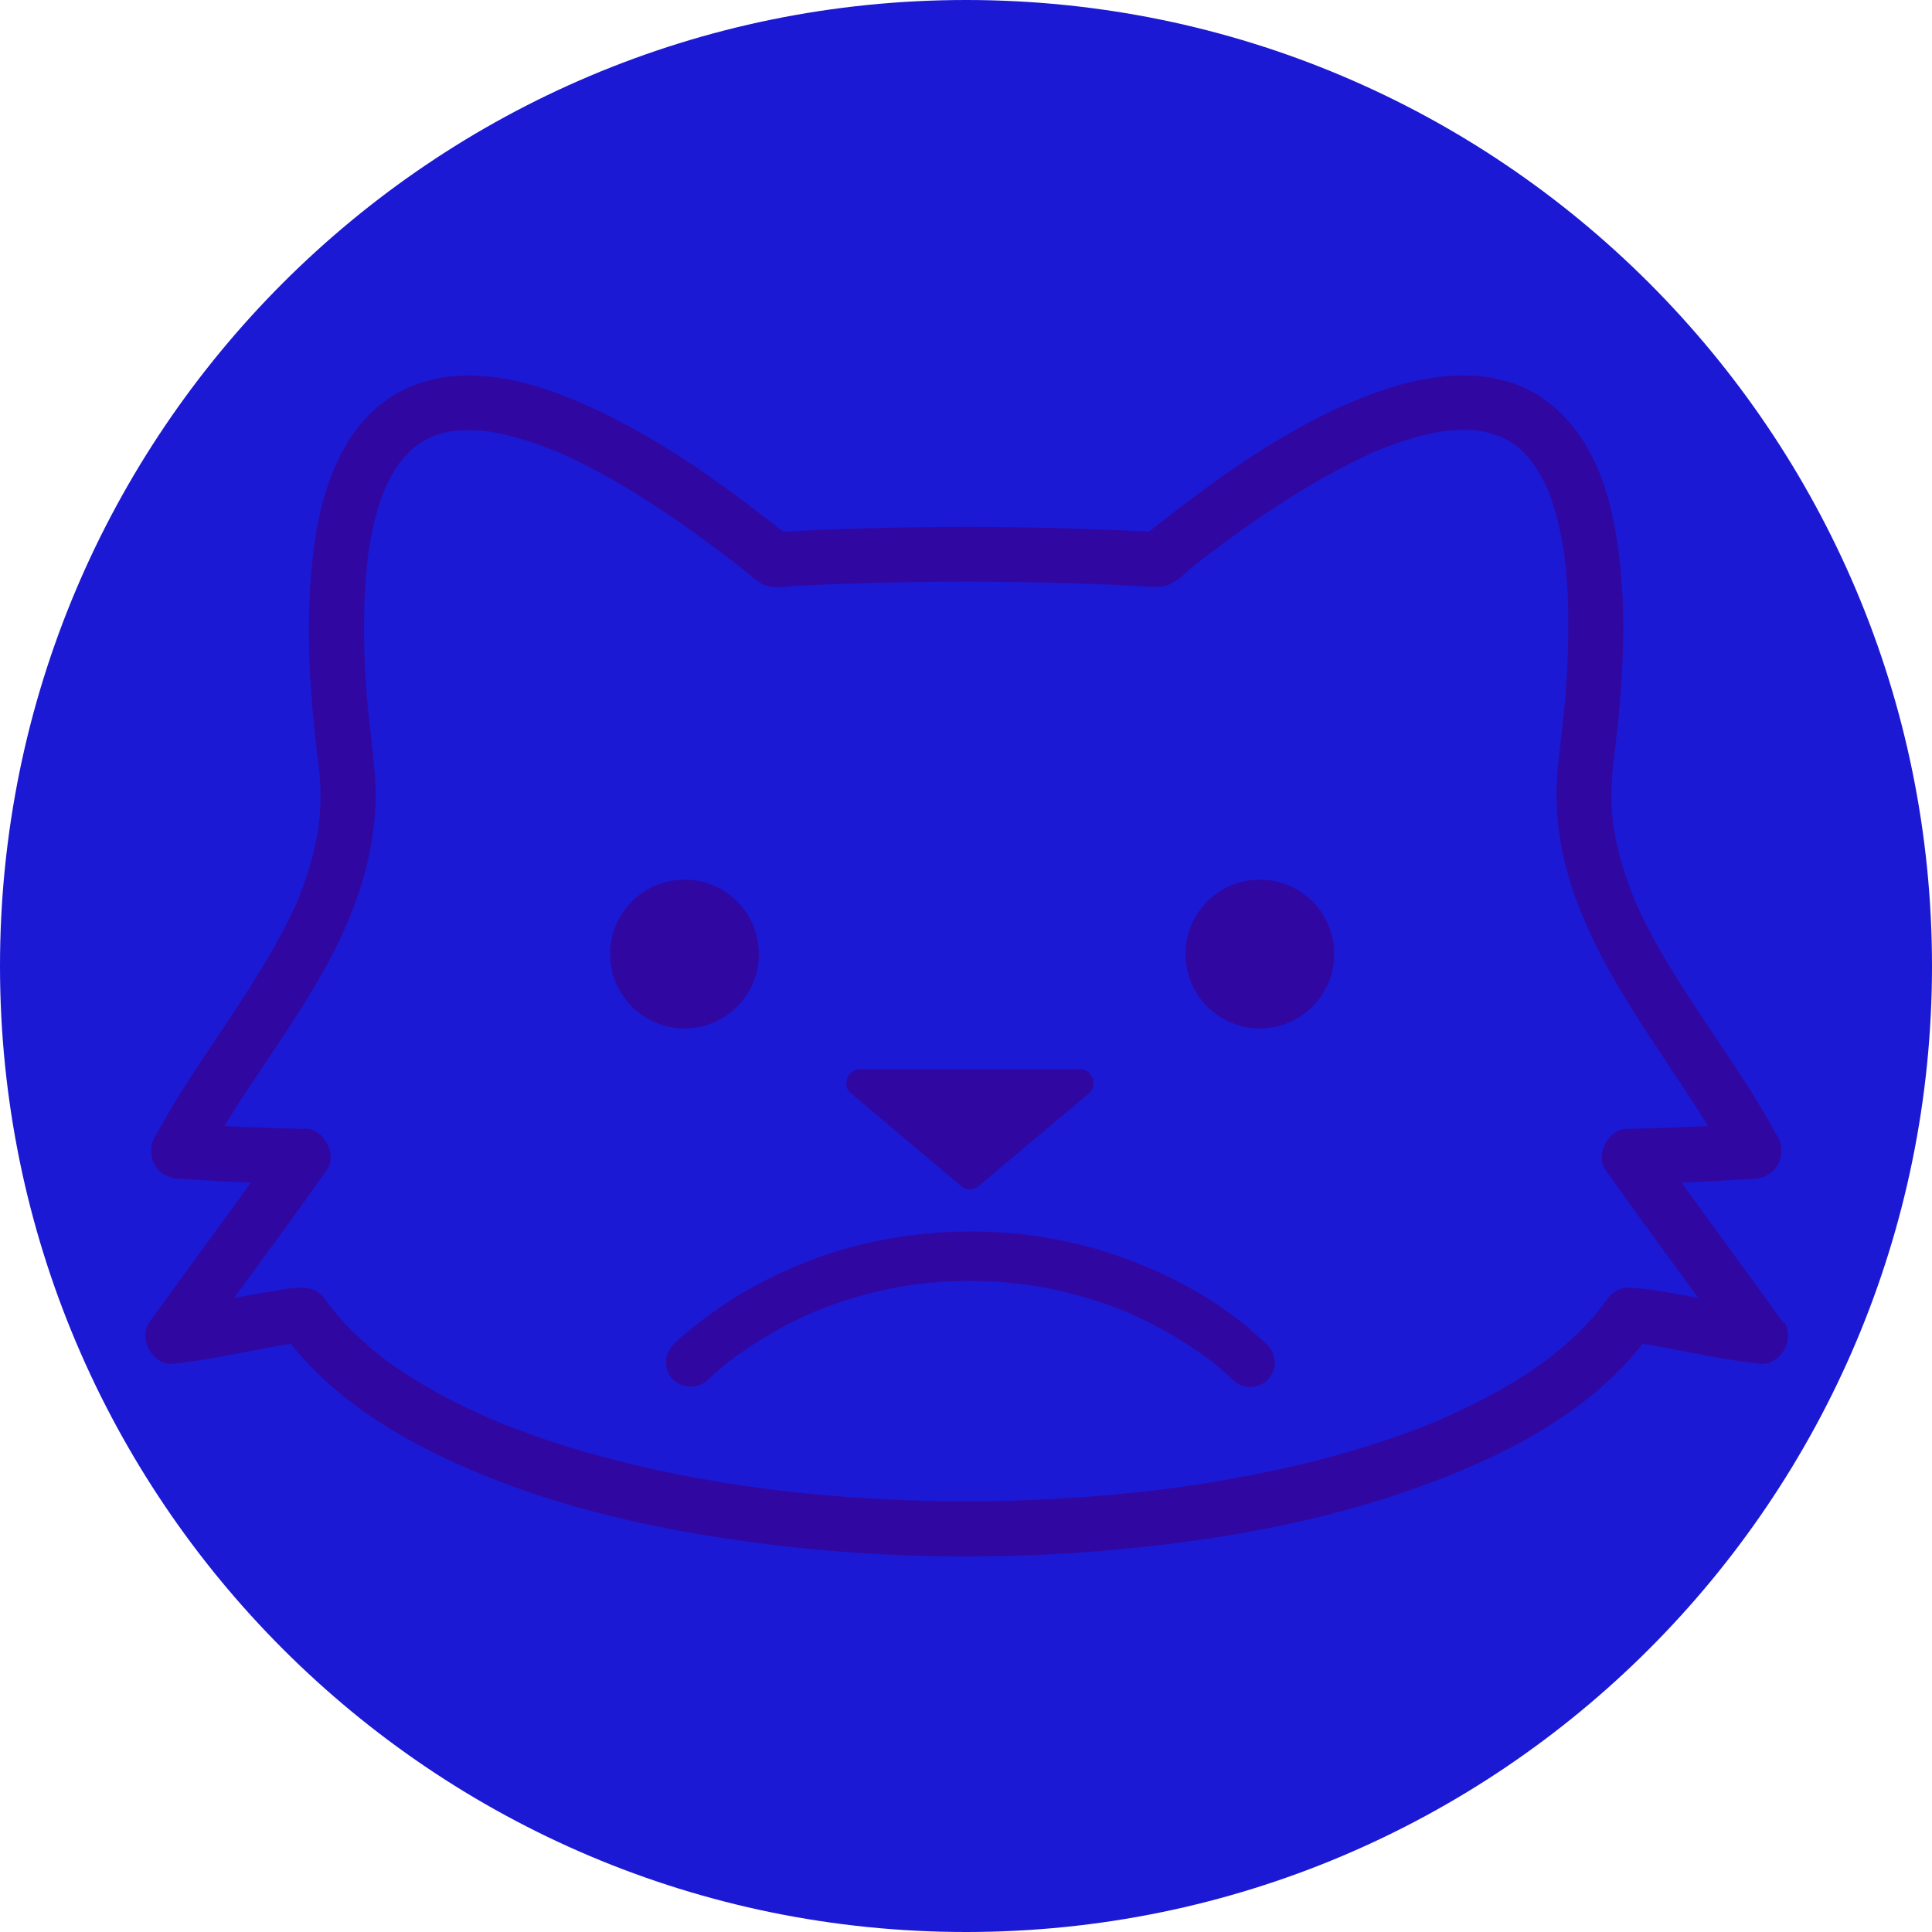
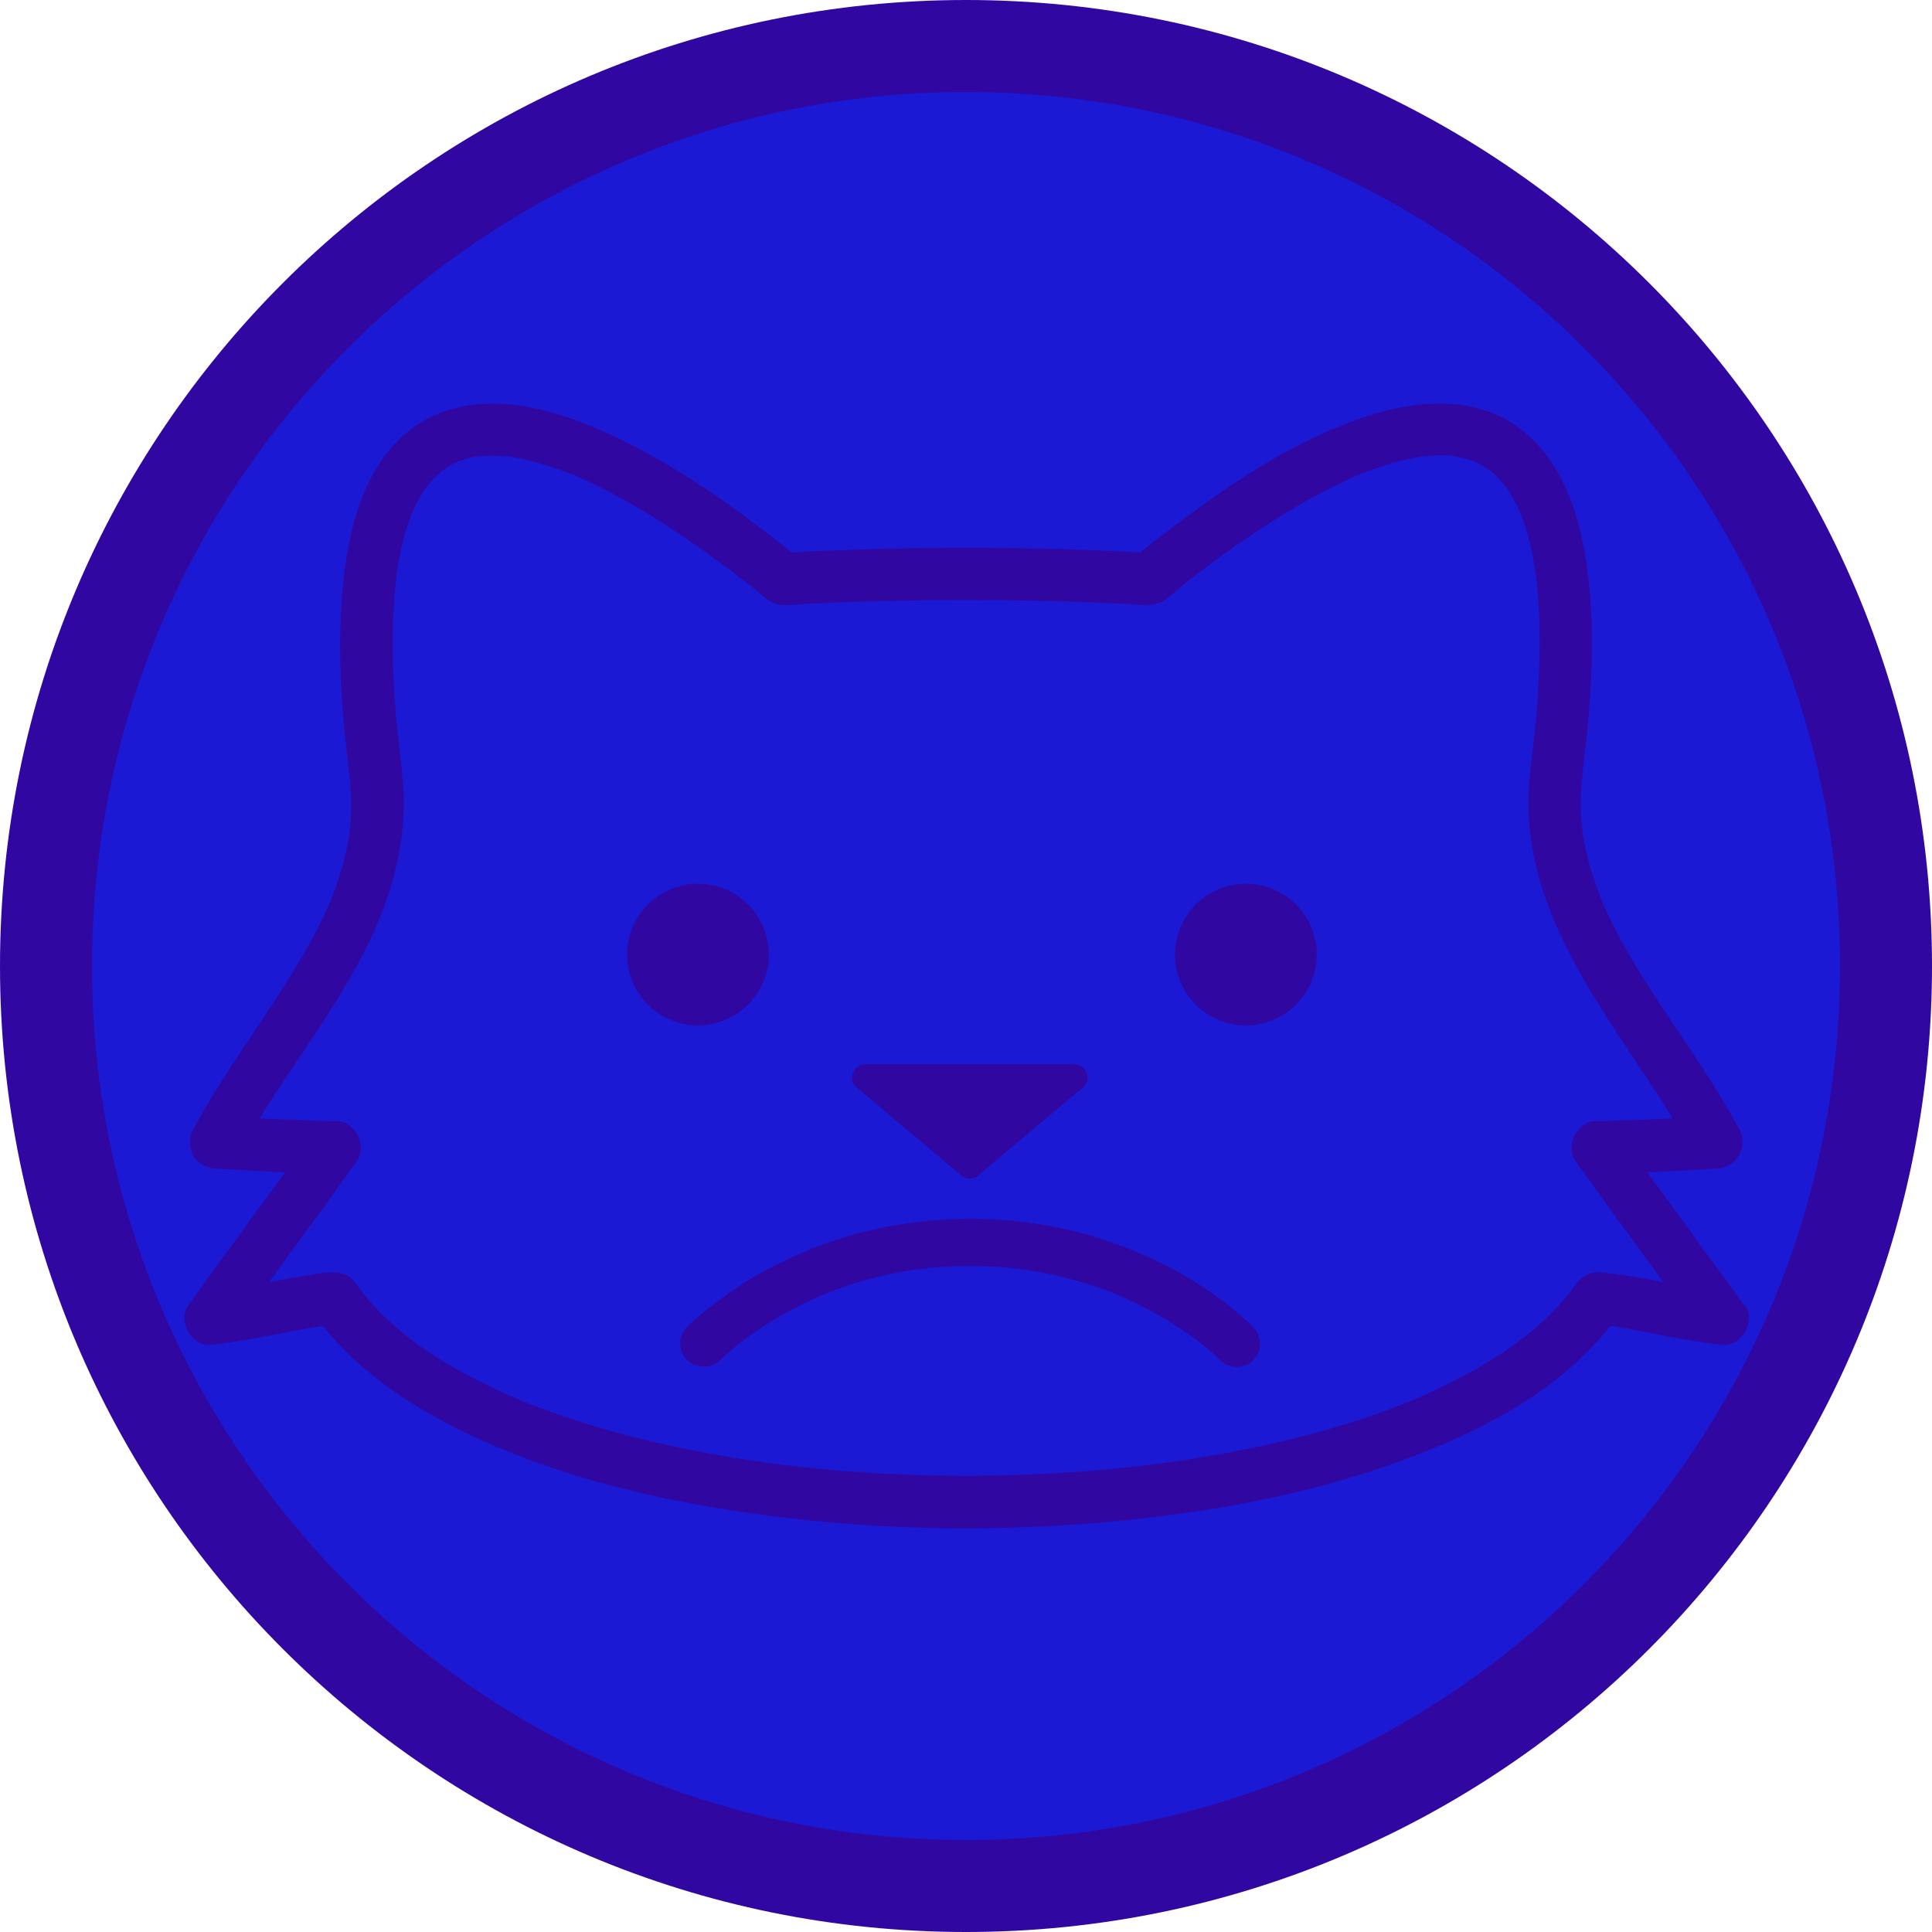
- <svg xmlns="http://www.w3.org/2000/svg" id="Layer_2" data-name="Layer 2" viewBox="0 0 100 100">
+ <svg xmlns="http://www.w3.org/2000/svg" id="Layer_2" data-name="Layer 2" viewBox="0 0 105 105">
  <defs>
    <style>
      .cls-1 {
        fill: #1b19d4;
+         stroke: #3107a1;
+         stroke-miterlimit: 10;
+         stroke-width: 5px;
      }

      .cls-2 {
        fill: #3107a1;
      }
    </style>
  </defs>
  <g id="ALL">
+     <circle class="cls-1" cx="52.5" cy="52.5" r="50" />
    <g>
-       <circle class="cls-1" cx="50" cy="50" r="50" />
-       <g>
-         <circle class="cls-2" cx="35.43" cy="49.38" r="3.85" />
-         <circle class="cls-2" cx="65.21" cy="49.38" r="3.85" />
-         <path class="cls-2" d="m45.93,58.18c1.02.86,2.05,1.72,3.07,2.58.23.2.47.39.7.59.06.06.13.1.2.14.09.05.19.07.3.07.17,0,.38-.08.5-.21.64-.54,1.29-1.08,1.93-1.62,1.02-.86,2.05-1.72,3.07-2.58.23-.2.47-.39.7-.59.22-.18.25-.54.15-.78-.11-.26-.37-.44-.65-.44h-9.99c-.46,0-.92-.01-1.38,0,0,0-.01,0-.02,0-.28,0-.54.18-.65.44-.1.24-.07.6.15.78.64.54,1.29,1.08,1.93,1.62Z" />
-         <path class="cls-2" d="m64.73,68.81c-.68-.55-1.38-1.07-2.12-1.54-.91-.57-1.85-1.08-2.84-1.51-1.29-.57-2.62-1.04-3.99-1.37-1.59-.38-3.23-.6-4.87-.64-1.7-.05-3.41.09-5.09.4-1.36.25-2.69.63-3.98,1.13-1.15.45-2.27.97-3.34,1.6-.83.49-1.61,1.03-2.37,1.62-.4.31-.79.63-1.16.98-.04.04-.09.08-.13.13-.23.23-.37.58-.37.9s.14.69.37.9c.52.47,1.3.5,1.81,0,.36-.35.75-.68,1.15-.99,1.01-.76,2.09-1.43,3.22-2,.36-.18.73-.35,1.1-.51,1.31-.54,2.67-.96,4.06-1.23.4-.08.8-.15,1.2-.2,1.88-.24,3.79-.24,5.67,0,1.48.21,2.94.57,4.35,1.07.31.11.62.23.92.36,1.31.57,2.56,1.26,3.73,2.07.21.15.42.3.62.45.4.31.78.64,1.14.99.24.23.57.37.9.37.31,0,.69-.14.9-.37.22-.24.39-.56.37-.9-.02-.34-.13-.66-.37-.9-.29-.28-.59-.54-.9-.8Z" />
-         <path class="cls-2" d="m16.49,42.69c0,.06-.01.09-.02.1,0-.03,0-.06.01-.09,0,0,0,0,0,0Z" />
-         <path class="cls-2" d="m92.3,68.46s-.03-.04-.04-.06c-.04-.06-.08-.11-.12-.16-1.69-2.35-3.41-4.68-5.11-7.03,1.25-.05,2.5-.12,3.76-.2.29,0,.54-.09.75-.23.24-.15.43-.36.55-.65.18-.42.15-.98-.13-1.37-1.28-2.39-2.87-4.59-4.35-6.85-.76-1.16-1.49-2.33-2.14-3.55-.31-.59-.61-1.19-.88-1.81,0,0,0-.01,0-.02-.03-.07-.05-.13-.08-.2-.06-.15-.12-.3-.17-.45-.13-.34-.24-.68-.35-1.02-.2-.65-.35-1.31-.46-1.98-.01-.06-.02-.13-.03-.19,0,0,0-.02,0-.03-.02-.16-.03-.32-.05-.48-.03-.35-.04-.69-.04-1.04,0-1.42.27-2.84.39-4.26.21-2.35.31-4.73.11-7.09-.28-3.29-1.07-6.94-3.85-9.03-2.37-1.78-5.57-1.52-8.24-.65-4.09,1.34-7.77,3.87-11.15,6.47-.4.31-.8.62-1.2.94-6.31-.33-12.63-.33-18.94,0-3.45-2.74-7.1-5.34-11.21-6.98-2.73-1.1-6.02-1.71-8.72-.21-2.78,1.54-3.91,4.84-4.32,7.81-.32,2.26-.35,4.53-.23,6.81.08,1.37.2,2.73.37,4.09.09.72.17,1.44.17,2.17,0,.33-.02.65-.04.98-.01.16-.03.32-.05.48,0,0,0,.02,0,.03,0-.02,0-.03,0-.05,0,.02,0,.04,0,.06,0,.05-.02.11-.01.09,0,.05-.01.1-.02.15-.11.65-.26,1.29-.45,1.92-.1.33-.21.65-.32.97-.06.15-.11.3-.17.45-.03.07-.06.15-.09.22,0,0,0,.01,0,.02,0,0,0,.02-.01.03-.55,1.25-1.21,2.45-1.92,3.62-1.44,2.37-3.08,4.6-4.52,6.97-.32.53-.63,1.07-.93,1.62-.27.39-.3.95-.13,1.37.11.26.28.46.48.6,0,0,.02.01.03.02,0,0,.01,0,.02.01.22.14.48.23.77.24,1.25.08,2.5.15,3.76.2-1.7,2.35-3.43,4.69-5.12,7.04-.03.04-.06.08-.09.12-.02.03-.04.06-.06.08-.33.46-.21,1.17.11,1.58,0,0,0,0,.01.01.26.35.67.6,1.11.55,1.21-.13,2.4-.35,3.6-.58.56-.11,1.12-.22,1.68-.32.36-.06.58-.1.82-.13,2.57,3.2,6.26,5.28,10.02,6.81,4.91,2,10.17,3.04,15.42,3.65,5.65.65,11.37.71,17.03.21,5.39-.48,10.81-1.42,15.91-3.26,4.08-1.47,8.29-3.54,11.17-6.9.14-.17.28-.34.42-.51.24.03.46.07.82.13.56.1,1.12.21,1.68.32,1.19.23,2.39.45,3.6.58.41.04.78-.16,1.04-.47.03-.03.05-.06.08-.09.32-.42.44-1.12.11-1.58Zm-7.72-21.97c-.05-.11-.03-.06,0,0h0Zm-.25,20.17c-.48-.04-.94.26-1.2.67,0,.01-.02.02-.03.03-.07.1-.14.19-.21.29,0,.01-.01.02-.02.03,0,0,0,0-.01.01-.15.19-.31.37-.47.56-.32.36-.65.7-1,1.02-.35.33-.71.63-1.08.93.01,0,.02-.02.04-.03-.02.02-.05.03-.07.05,0,0,0,0-.01,0-.01,0-.02.02-.04.03-.01.01-.03.02-.04.03-.11.08-.21.16-.32.24-.22.16-.44.31-.67.47-.91.61-1.86,1.15-2.84,1.64-.54.27-1.09.53-1.64.77-.12.05-.23.11-.35.15.47-.15-.05.02-.16.07-.29.12-.59.23-.88.35-2.44.93-4.97,1.63-7.52,2.17-1.38.29-2.77.54-4.17.75-.17.02-.33.05-.5.07-.11.02-.68.08-.21.03-.37.04-.74.1-1.1.14-.73.09-1.46.16-2.18.23-5.86.53-11.79.46-17.63-.25-.18-.02-.37-.05-.55-.07-.11-.01-.62-.11-.17-.02-.36-.07-.73-.1-1.09-.16-.72-.11-1.43-.23-2.15-.36-1.33-.24-2.65-.53-3.97-.86-1.28-.32-2.55-.69-3.8-1.11-.59-.2-1.17-.41-1.74-.63-.27-.1-.54-.21-.81-.32-.06-.03-.12-.05-.19-.08-.16-.07-.31-.14-.47-.2-1.03-.46-2.05-.97-3.03-1.54-.47-.28-.93-.57-1.39-.87-.21-.15-.43-.3-.64-.45-.07-.05-.14-.1-.2-.15,0,0,0,0,.01.01-.01-.01-.02-.02-.03-.03-.01-.01-.03-.02-.04-.03-.02-.01-.04-.03-.06-.05-.02-.02-.05-.04-.07-.05-.76-.61-1.48-1.28-2.12-2.02-.12-.14-.23-.28-.34-.42-.02-.02-.03-.04-.05-.05-.02-.02-.03-.04-.05-.06,0,.01.02.02.03.03,0,0-.01-.02-.02-.03-.2-.28-.38-.57-.68-.75-.65-.38-1.64-.1-2.33,0-.61.09-1.22.2-1.83.32-.04,0-.08.02-.12.02,1.6-2.2,3.22-4.39,4.79-6.61.59-.84-.19-2.26-1.23-2.14-1.36-.03-2.71-.08-4.07-.15,2.71-4.41,6.18-8.48,7.4-13.6.36-1.51.52-3.08.39-4.63-.12-1.5-.35-2.99-.45-4.5-.09-1.29-.13-2.59-.1-3.88.01-.56.04-1.11.08-1.66.02-.25.04-.5.07-.76.01-.13.03-.26.04-.39,0-.04,0-.07.01-.11-.01.09-.02.15,0-.02,0,0,0-.01,0-.02,0-.02,0-.05,0-.07,0,.02,0,.04,0,.06.14-.89.31-1.77.59-2.62.06-.18.12-.36.19-.54.03-.07.06-.14.08-.21.01-.02.02-.05.03-.07.15-.33.32-.65.51-.95.08-.12.16-.24.24-.36.06-.06.11-.14.16-.2.2-.23.42-.44.65-.64,0,0,0,0,.01-.01.03-.03.07-.05.1-.07.12-.09.25-.17.38-.24.12-.07.25-.13.37-.19.05-.02.1-.04.15-.06.29-.1.59-.18.9-.23.01,0,.04,0,.07-.01.03,0,.06,0,.08,0,.17-.02.33-.02.5-.03.35,0,.7,0,1.05.04.06,0,.11.01.17.02.02,0,.04,0,.07.01.19.03.38.07.57.11.83.18,1.64.44,2.44.74.1.04.19.08.29.11.03.01.06.03.1.04.22.1.45.2.67.3.47.22.93.45,1.38.69,2.15,1.15,4.18,2.51,6.13,3.97.26.2.52.39.78.59.06.05.12.1.19.14,0,0,0,0,.01.01,0,0,.02.01.03.02.16.12.32.25.47.37.31.25.62.54.96.75.54.35,1.41.16,2.03.13,1.92-.09,3.85-.15,5.78-.18,3.9-.06,7.8,0,11.7.2.59.03,1.24.15,1.78-.14.39-.2.75-.59,1.1-.87.11-.09.23-.18.34-.27.02-.02.21-.16.26-.2.29-.22.58-.44.87-.66,1.02-.76,2.06-1.48,3.13-2.17.96-.62,1.93-1.2,2.94-1.73.45-.24.91-.47,1.38-.69.21-.1.44-.24.67-.3-.01,0-.34.14-.12.05.05-.02.1-.04.14-.06.12-.05.24-.1.36-.14.79-.3,1.6-.56,2.43-.73.18-.04.35-.07.53-.1-.01,0-.02,0-.04,0,.02,0,.03,0,.05,0,0,0,.02,0,.02,0,.03,0,.07,0,.1-.01.04,0,.09-.01.13-.02.35-.03.69-.05,1.04-.04.15,0,.3.01.45.03-.02,0-.04,0-.07-.01.04,0,.08.01.12.02.01,0,.03,0,.04,0,.03,0,.07,0,.1.02.3.06.6.13.9.24.04.01.08.03.12.04.14.07.28.14.41.21.12.07.24.15.36.23.04.03.09.07.13.1.24.2.46.43.66.67.02.02.04.05.06.07,0,0,.02.02.02.03.02.02.04.05.06.07-.01-.01-.02-.02-.03-.03.1.14.2.29.29.44.19.31.35.63.5.96.03.07.05.13.08.2.08.21.15.42.22.64.27.85.44,1.73.57,2.61,0,.04,0,.07.01.11.01.11.03.23.04.34.03.28.05.56.07.85.04.57.07,1.15.07,1.72.02,1.3-.03,2.61-.12,3.91-.1,1.49-.34,2.97-.45,4.46-.45,6.27,3.51,11.51,6.77,16.47.35.54.7,1.08,1.04,1.63-1.36.07-2.71.12-4.07.15-1.04-.11-1.82,1.31-1.23,2.14,1.57,2.22,3.19,4.41,4.79,6.61-1.18-.23-2.36-.44-3.56-.54Z" />
-         <path class="cls-2" d="m79.3,23.96s0,0,0-.01c0,0-.01-.01-.02-.02,0,0-.02-.02-.02-.03-.09-.1-.19-.18.05.06Z" />
-         <path class="cls-2" d="m19.05,28.74s0,.02,0,.03c0-.02,0-.03,0-.05,0,0,0,.01,0,.02Z" />
-         <path class="cls-2" d="m76.51,22.31s-.03,0-.04,0c-.01,0-.02,0-.04,0,0,0-.01,0-.02,0,.34.07.22.03.09.01Z" />
-         <path class="cls-2" d="m74.8,22.32s-.08.01-.13.01c0,0,0,0-.01,0,.34-.02.25-.02.14-.02Z" />
-         <path class="cls-2" d="m17.09,67.64s.02.02.02.03c.02.02.03.04.05.05.08.09.14.15-.07-.08Z" />
-         <path class="cls-2" d="m19.7,70.22s.07.05.1.08c0,0,.01.01.02.02-.24-.22-.19-.16-.12-.1Z" />
-         <path class="cls-2" d="m80.23,70.27s.03-.02.05-.04c.01,0,.02-.02.03-.03-.28.19-.17.13-.08.06Z" />
-       </g>
+       <circle class="cls-2" cx="37.93" cy="51.88" r="3.85" />
+       <circle class="cls-2" cx="67.71" cy="51.88" r="3.85" />
+       <path class="cls-2" d="m48.43,60.68c1.02.86,2.05,1.72,3.07,2.58.23.2.47.39.7.59.06.06.13.1.2.14.09.05.19.07.3.07.17,0,.38-.08.5-.21.64-.54,1.29-1.08,1.93-1.62,1.02-.86,2.05-1.72,3.07-2.58.23-.2.47-.39.7-.59.22-.18.25-.54.15-.78-.11-.26-.37-.44-.65-.44h-9.99c-.46,0-.92-.01-1.38,0,0,0-.01,0-.02,0-.28,0-.54.18-.65.44-.1.24-.07.6.15.78.64.54,1.29,1.08,1.93,1.62Z" />
+       <path class="cls-2" d="m67.23,71.31c-.68-.55-1.38-1.07-2.12-1.54-.91-.57-1.85-1.08-2.84-1.51-1.29-.57-2.62-1.04-3.99-1.37-1.59-.38-3.23-.6-4.87-.64-1.7-.05-3.41.09-5.09.4-1.36.25-2.69.63-3.98,1.13-1.15.45-2.27.97-3.34,1.6-.83.49-1.61,1.03-2.37,1.62-.4.31-.79.63-1.16.98-.04.04-.09.08-.13.13-.23.23-.37.58-.37.9s.14.69.37.9c.52.47,1.3.5,1.81,0,.36-.35.75-.68,1.15-.99,1.01-.76,2.09-1.43,3.22-2,.36-.18.73-.35,1.1-.51,1.31-.54,2.67-.96,4.06-1.23.4-.08.8-.15,1.2-.2,1.88-.24,3.79-.24,5.67,0,1.48.21,2.94.57,4.35,1.07.31.11.62.23.92.36,1.31.57,2.56,1.26,3.73,2.07.21.15.42.3.62.45.4.31.78.64,1.14.99.24.23.57.37.9.37.31,0,.69-.14.9-.37.22-.24.39-.56.37-.9-.02-.34-.13-.66-.37-.9-.29-.28-.59-.54-.9-.8Z" />
+       <path class="cls-2" d="m18.99,45.19c0,.06-.01.09-.02.1,0-.03,0-.06.01-.09,0,0,0,0,0,0Z" />
+       <path class="cls-2" d="m94.8,70.96s-.03-.04-.04-.06c-.04-.06-.08-.11-.12-.16-1.69-2.35-3.41-4.68-5.11-7.03,1.25-.05,2.5-.12,3.76-.2.29,0,.54-.09.75-.23.24-.15.43-.36.55-.65.18-.42.15-.98-.13-1.37-1.28-2.39-2.87-4.59-4.35-6.85-.76-1.16-1.49-2.33-2.14-3.55-.31-.59-.61-1.19-.88-1.81,0,0,0-.01,0-.02-.03-.07-.05-.13-.08-.2-.06-.15-.12-.3-.17-.45-.13-.34-.24-.68-.35-1.02-.2-.65-.35-1.31-.46-1.98-.01-.06-.02-.13-.03-.19,0,0,0-.02,0-.03-.02-.16-.03-.32-.05-.48-.03-.35-.04-.69-.04-1.04,0-1.42.27-2.84.39-4.26.21-2.35.31-4.73.11-7.09-.28-3.29-1.07-6.94-3.85-9.03-2.37-1.78-5.57-1.52-8.24-.65-4.09,1.34-7.77,3.87-11.15,6.47-.4.31-.8.62-1.2.94-6.31-.33-12.63-.33-18.94,0-3.45-2.74-7.1-5.34-11.21-6.98-2.73-1.1-6.02-1.71-8.72-.21-2.78,1.54-3.91,4.84-4.32,7.81-.32,2.26-.35,4.53-.23,6.81.08,1.37.2,2.73.37,4.09.09.72.17,1.44.17,2.17,0,.33-.02.65-.04.98-.01.16-.03.32-.05.48,0,0,0,.02,0,.03,0-.02,0-.03,0-.05,0,.02,0,.04,0,.06,0,.05-.02.11-.01.09,0,.05-.01.1-.02.15-.11.65-.26,1.29-.45,1.92-.1.33-.21.65-.32.97-.06.15-.11.3-.17.45-.03.07-.06.15-.09.22,0,0,0,.01,0,.02,0,0,0,.02-.01.03-.55,1.25-1.21,2.45-1.92,3.62-1.44,2.37-3.08,4.6-4.52,6.97-.32.53-.63,1.07-.93,1.62-.27.39-.3.95-.13,1.37.11.26.28.46.48.6,0,0,.02.01.03.02,0,0,.01,0,.02.01.22.14.48.23.77.24,1.25.08,2.5.15,3.76.2-1.7,2.35-3.43,4.69-5.12,7.04-.03.04-.06.08-.09.12-.02.03-.04.06-.06.08-.33.46-.21,1.17.11,1.58,0,0,0,0,.01.01.26.35.67.6,1.11.55,1.21-.13,2.4-.35,3.6-.58.56-.11,1.12-.22,1.68-.32.36-.06.58-.1.82-.13,2.57,3.2,6.26,5.28,10.02,6.81,4.91,2,10.17,3.04,15.42,3.65,5.65.65,11.37.71,17.03.21,5.39-.48,10.81-1.42,15.91-3.26,4.08-1.47,8.29-3.54,11.17-6.9.14-.17.28-.34.42-.51.24.03.46.07.82.13.56.1,1.12.21,1.68.32,1.19.23,2.39.45,3.6.58.41.04.78-.16,1.04-.47.03-.03.05-.06.08-.09.32-.42.44-1.12.11-1.58Zm-7.72-21.97c-.05-.11-.03-.06,0,0h0Zm-.25,20.17c-.48-.04-.94.26-1.2.67,0,.01-.02.02-.03.03-.07.1-.14.19-.21.29,0,.01-.01.02-.02.03,0,0,0,0-.01.01-.15.19-.31.37-.47.56-.32.36-.65.7-1,1.02-.35.33-.71.63-1.08.93.01,0,.02-.02.04-.03-.02.02-.05.03-.07.05,0,0,0,0-.01,0-.01,0-.02.02-.04.03-.01.01-.03.02-.04.03-.11.08-.21.16-.32.24-.22.16-.44.31-.67.47-.91.61-1.86,1.15-2.84,1.64-.54.27-1.09.53-1.64.77-.12.05-.23.11-.35.15.47-.15-.05.02-.16.07-.29.12-.59.23-.88.35-2.44.93-4.97,1.63-7.52,2.17-1.38.29-2.77.54-4.17.75-.17.02-.33.05-.5.07-.11.02-.68.08-.21.03-.37.04-.74.1-1.1.14-.73.09-1.46.16-2.18.23-5.86.53-11.79.46-17.63-.25-.18-.02-.37-.05-.55-.07-.11-.01-.62-.11-.17-.02-.36-.07-.73-.1-1.09-.16-.72-.11-1.43-.23-2.15-.36-1.33-.24-2.65-.53-3.97-.86-1.28-.32-2.55-.69-3.8-1.11-.59-.2-1.17-.41-1.74-.63-.27-.1-.54-.21-.81-.32-.06-.03-.12-.05-.19-.08-.16-.07-.31-.14-.47-.2-1.03-.46-2.05-.97-3.03-1.54-.47-.28-.93-.57-1.39-.87-.21-.15-.43-.3-.64-.45-.07-.05-.14-.1-.2-.15,0,0,0,0,.01.01-.01-.01-.02-.02-.03-.03-.01-.01-.03-.02-.04-.03-.02-.01-.04-.03-.06-.05-.02-.02-.05-.04-.07-.05-.76-.61-1.48-1.28-2.12-2.02-.12-.14-.23-.28-.34-.42-.02-.02-.03-.04-.05-.05-.02-.02-.03-.04-.05-.06,0,.01.02.02.03.03,0,0-.01-.02-.02-.03-.2-.28-.38-.57-.68-.75-.65-.38-1.64-.1-2.33,0-.61.09-1.22.2-1.83.32-.04,0-.08.02-.12.02,1.6-2.2,3.22-4.39,4.79-6.61.59-.84-.19-2.26-1.23-2.14-1.36-.03-2.71-.08-4.07-.15,2.71-4.41,6.18-8.48,7.4-13.6.36-1.51.52-3.08.39-4.63-.12-1.5-.35-2.99-.45-4.5-.09-1.29-.13-2.59-.1-3.88.01-.56.04-1.11.08-1.66.02-.25.04-.5.07-.76.01-.13.03-.26.04-.39,0-.04,0-.07.01-.11-.01.09-.02.15,0-.02,0,0,0-.01,0-.02,0-.02,0-.05,0-.07,0,.02,0,.04,0,.06.14-.89.31-1.77.59-2.62.06-.18.12-.36.19-.54.03-.07.06-.14.08-.21.01-.02.02-.05.03-.07.15-.33.32-.65.51-.95.08-.12.16-.24.24-.36.06-.06.11-.14.16-.2.2-.23.42-.44.65-.64,0,0,0,0,.01-.01.03-.03.07-.05.1-.07.12-.09.25-.17.38-.24.12-.07.25-.13.37-.19.05-.02.1-.04.15-.06.29-.1.59-.18.9-.23.01,0,.04,0,.07-.01.03,0,.06,0,.08,0,.17-.02.33-.02.5-.03.35,0,.7,0,1.05.04.06,0,.11.01.17.02.02,0,.04,0,.07.01.19.03.38.07.57.11.83.18,1.64.44,2.44.74.1.04.19.08.29.11.03.01.06.03.1.04.22.1.45.2.67.3.47.22.93.45,1.38.69,2.15,1.15,4.18,2.51,6.13,3.97.26.2.52.39.78.59.06.05.12.1.19.14,0,0,0,0,.01.01,0,0,.02.01.03.02.16.12.32.25.47.37.31.25.62.54.96.75.54.35,1.41.16,2.03.13,1.92-.09,3.85-.15,5.78-.18,3.9-.06,7.8,0,11.7.2.59.03,1.24.15,1.78-.14.39-.2.75-.59,1.1-.87.11-.09.23-.18.34-.27.02-.02.21-.16.26-.2.29-.22.58-.44.87-.66,1.02-.76,2.06-1.48,3.13-2.17.96-.62,1.93-1.2,2.94-1.73.45-.24.91-.47,1.38-.69.21-.1.44-.24.67-.3-.01,0-.34.14-.12.05.05-.02.1-.04.14-.06.12-.05.24-.1.36-.14.79-.3,1.6-.56,2.43-.73.18-.04.35-.07.53-.1-.01,0-.02,0-.04,0,.02,0,.03,0,.05,0,0,0,.02,0,.02,0,.03,0,.07,0,.1-.01.04,0,.09-.01.13-.02.35-.03.69-.05,1.04-.04.15,0,.3.01.45.03-.02,0-.04,0-.07-.01.04,0,.08.01.12.02.01,0,.03,0,.04,0,.03,0,.07,0,.1.02.3.06.6.13.9.24.04.01.08.03.12.04.14.07.28.14.41.21.12.07.24.15.36.23.04.03.09.07.13.1.24.2.46.43.66.67.02.02.04.05.06.07,0,0,.02.02.02.03.02.02.04.05.06.07-.01-.01-.02-.02-.03-.03.1.14.2.29.29.44.19.31.35.63.5.96.03.07.05.13.08.2.08.21.15.42.22.64.27.85.44,1.73.57,2.61,0,.04,0,.07.01.11.01.11.03.23.04.34.03.28.05.56.07.85.04.57.07,1.15.07,1.72.02,1.3-.03,2.61-.12,3.91-.1,1.49-.34,2.97-.45,4.46-.45,6.27,3.51,11.51,6.77,16.47.35.54.7,1.08,1.04,1.63-1.36.07-2.71.12-4.07.15-1.04-.11-1.82,1.31-1.23,2.14,1.57,2.22,3.19,4.41,4.79,6.61-1.18-.23-2.36-.44-3.56-.54Z" />
+       <path class="cls-2" d="m81.8,26.46s0,0,0-.01c0,0-.01-.01-.02-.02,0,0-.02-.02-.02-.03-.09-.1-.19-.18.05.06Z" />
+       <path class="cls-2" d="m21.55,31.24s0,.02,0,.03c0-.02,0-.03,0-.05,0,0,0,.01,0,.02Z" />
+       <path class="cls-2" d="m79.01,24.81s-.03,0-.04,0c-.01,0-.02,0-.04,0,0,0-.01,0-.02,0,.34.07.22.03.09.01Z" />
+       <path class="cls-2" d="m77.3,24.82s-.08.01-.13.01c0,0,0,0-.01,0,.34-.02.25-.02.14-.02Z" />
+       <path class="cls-2" d="m19.59,70.14s.02.02.02.03c.02.02.03.04.05.05.08.09.14.15-.07-.08Z" />
+       <path class="cls-2" d="m22.2,72.72s.07.05.1.08c0,0,.01.01.02.02-.24-.22-.19-.16-.12-.1Z" />
+       <path class="cls-2" d="m82.73,72.77s.03-.02.05-.04c.01,0,.02-.02.03-.03-.28.19-.17.13-.08.06Z" />
    </g>
  </g>
</svg>
